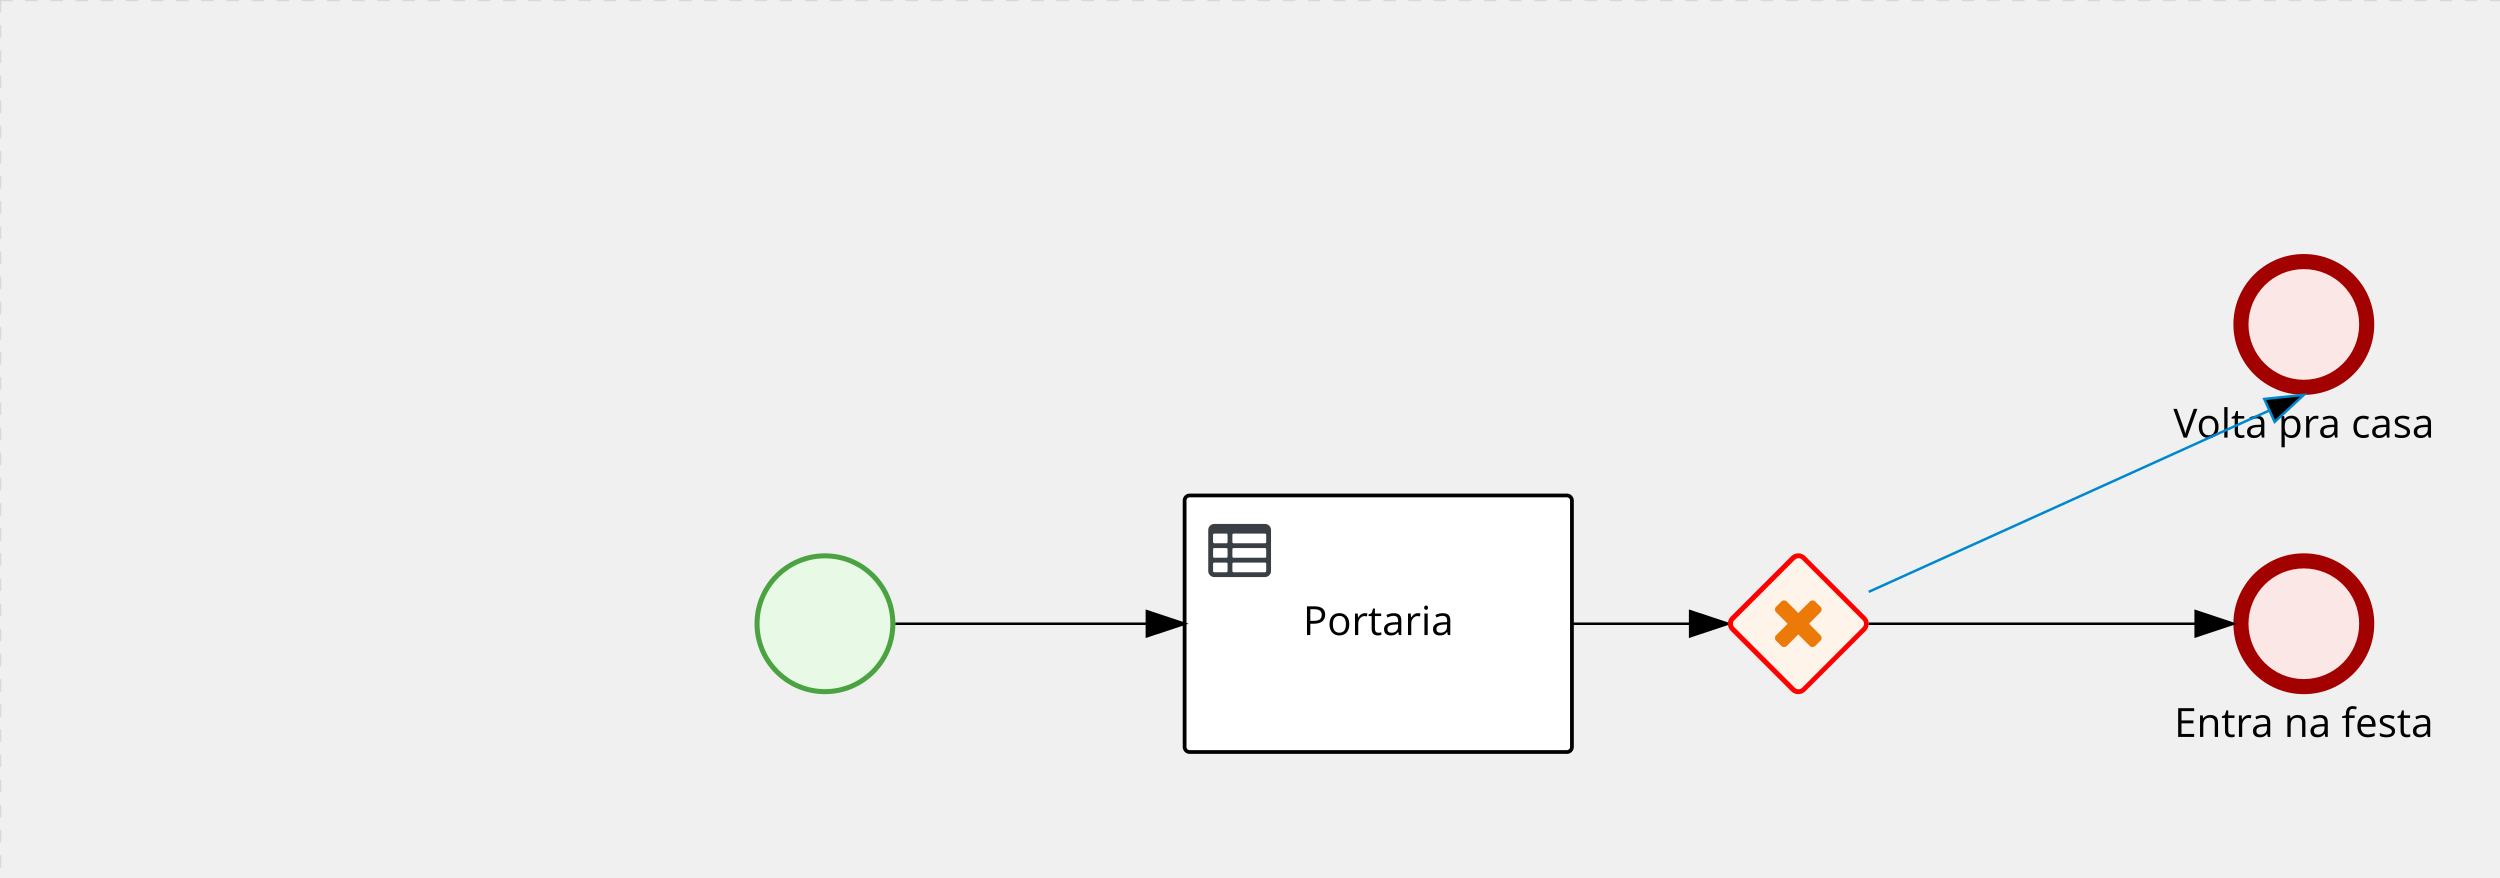
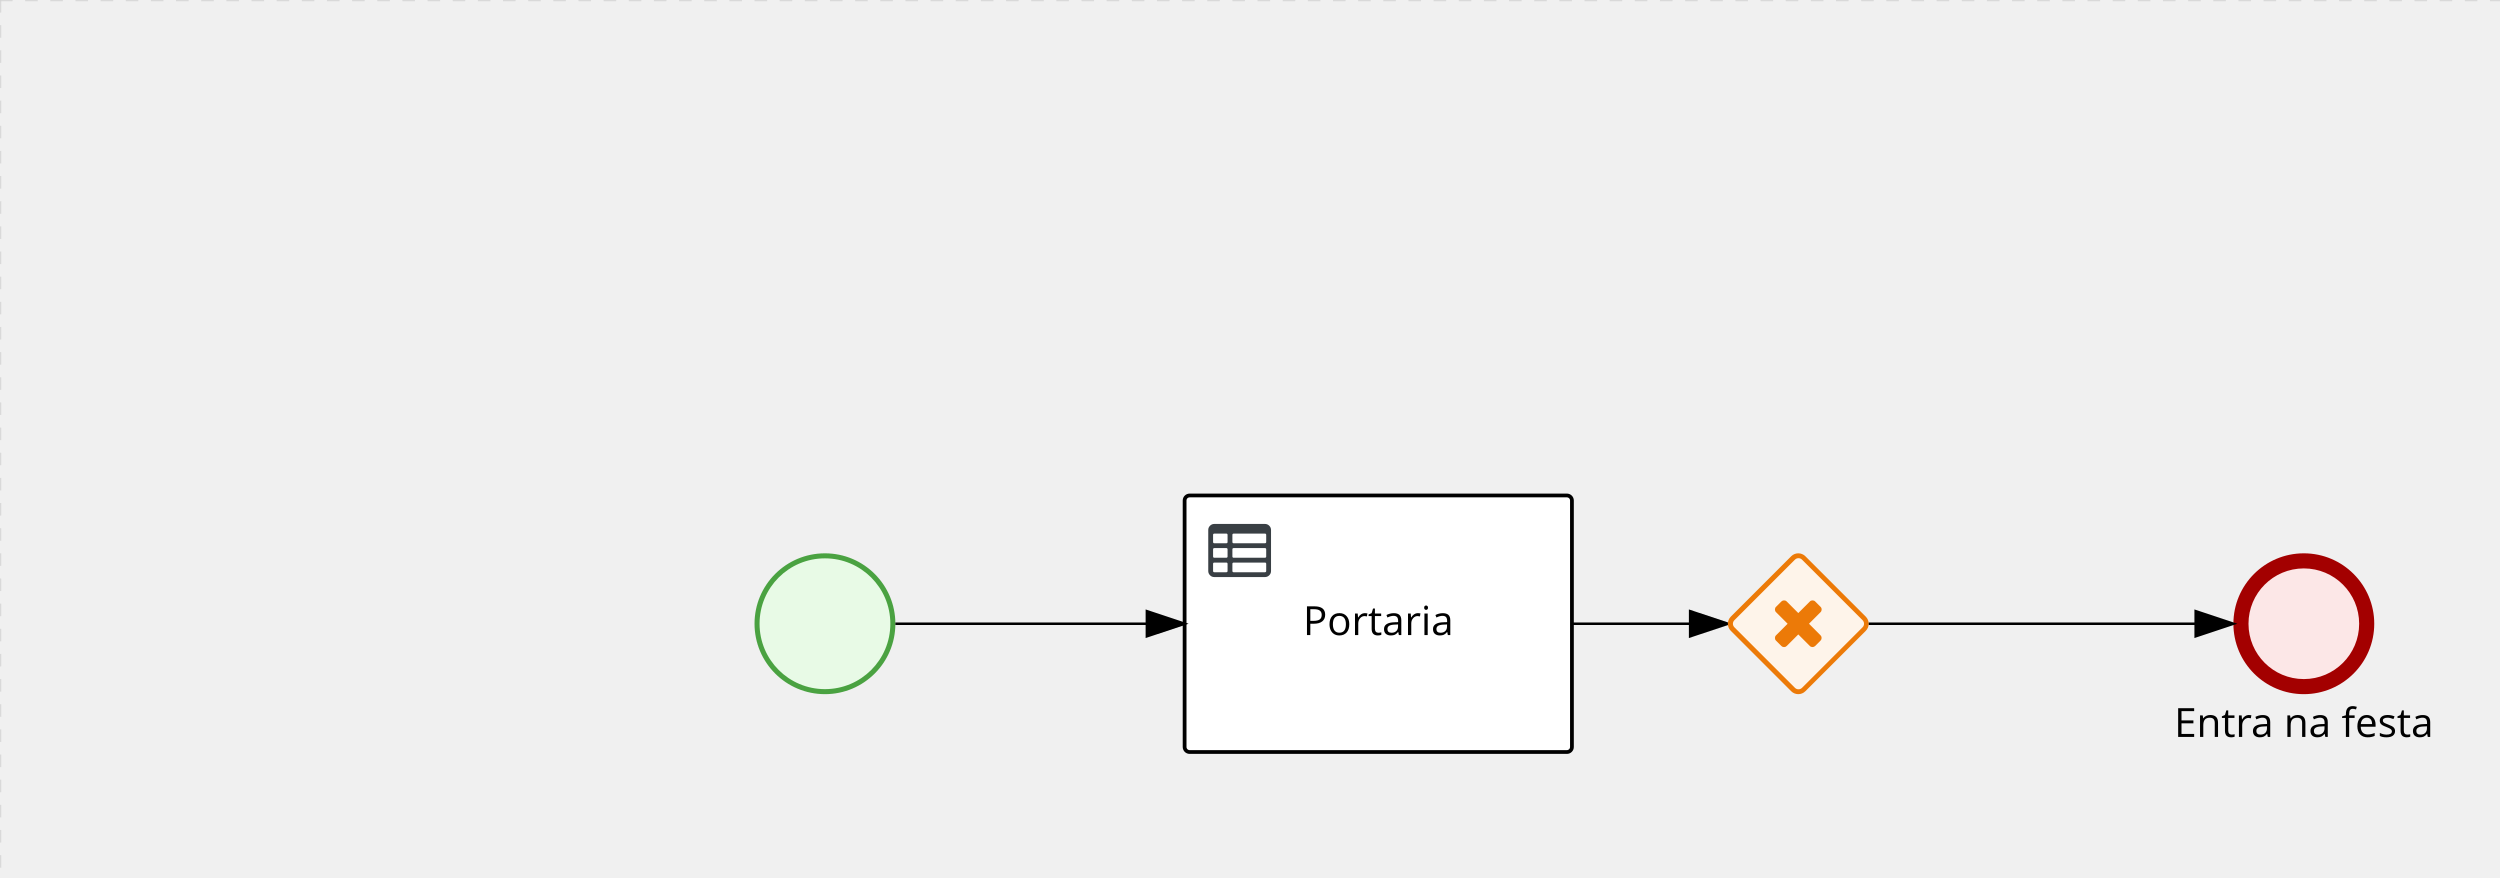
<svg xmlns="http://www.w3.org/2000/svg" version="1.1" width="994" height="349" viewBox="0 0 994 349">
  <defs />
  <g transform="matrix(1,0,0,1,0,0)">
    <g>
      <g>
        <g>
          <path fill="none" stroke="#d3d3d3" paint-order="fill stroke markers" d=" M 0 0 L 1200 0" stroke-miterlimit="10" stroke-opacity="0.8" stroke-dasharray="5" />
        </g>
        <g>
          <path fill="none" stroke="#d3d3d3" paint-order="fill stroke markers" d=" M 0 0 L 0 800" stroke-miterlimit="10" stroke-opacity="0.8" stroke-dasharray="5" />
        </g>
      </g>
      <g id="_53DF52B2-15F1-4E21-BBDC-79F1C104DB5E" bpmn2nodeid="_53DF52B2-15F1-4E21-BBDC-79F1C104DB5E" transform="matrix(1,0,0,1,471,197)">
        <g>
          <path fill="none" stroke="none" />
        </g>
        <g transform="matrix(1,0,0,1,0,0)">
          <path fill="#ffffff" stroke="none" id="_53DF52B2-15F1-4E21-BBDC-79F1C104DB5E?shapeType=BACKGROUND" paint-order="stroke fill markers" d=" M 2 0 L 152 0 L 152 0 A 2 2 0 0 1 154 2 L 154 100 L 154 100 A 2 2 0 0 1 152 102 L 2 102 L 2 102 A 2 2 0 0 1 0 100 L 0 2 L 0 2 A 2 2 0 0 1 2 0 Z" />
        </g>
        <g transform="matrix(1,0,0,1,0,0)">
          <path fill="none" stroke="rgb(0,0,0)" id="_53DF52B2-15F1-4E21-BBDC-79F1C104DB5E?shapeType=BORDER&amp;renderType=STROKE" paint-order="fill stroke markers" d=" M 2 0 L 152 0 L 152 0 A 2 2 0 0 1 154 2 L 154 100 L 154 100 A 2 2 0 0 1 152 102 L 2 102 L 2 102 A 2 2 0 0 1 0 100 L 0 2 L 0 2 A 2 2 0 0 1 2 0 Z" stroke-miterlimit="10" stroke-width="1.5" stroke-dasharray="" />
        </g>
        <g>
          <g transform="matrix(0.06,0,0,0.06,9.4,9.4)">
            <g transform="matrix(1,0,0,1,0,0)">
              <path fill="#393f44" stroke="none" id="_53DF52B2-15F1-4E21-BBDC-79F1C104DB5Eundefined" paint-order="stroke fill markers" d=" M 0 0 M 128 344 L 128 296 C 128 293.7 127.2 291.8 125.8 290.2 C 124.4 288.6 122.4 288 120 288 L 40 288 C 37.7 288 35.8 288.8 34.2 290.2 C 32.6 291.6 32 293.7 32 296 L 32 344 C 32 346.3 32.8 348.2 34.2 349.8 C 35.6 351.4 37.6 352 40 352 L 120 352 C 122.3 352 124.2 351.2 125.8 349.8 C 127.4 348.4 128 346.3 128 344 Z M 0 0 M 128 248 L 128 200 C 128 197.7 127.2 195.8 125.8 194.2 C 124.4 192.6 122.4 192 120 192 L 40 192 C 37.7 192 35.8 192.8 34.2 194.2 C 32.6 195.6 32 197.7 32 200 L 32 248 C 32 250.3 32.8 252.2 34.2 253.8 C 35.6 255.4 37.6 256 40 256 L 120 256 C 122.3 256 124.2 255.2 125.8 253.8 C 127.4 252.4 128 250.3 128 248 Z M 0 0 M 376 352 C 378.3 352 380.2 351.2 381.8 349.8 C 383.4 348.4 384 346.4 384 344 L 384 296 C 384 293.7 383.2 291.8 381.8 290.2 C 380.4 288.6 378.4 288 376 288 L 168 288 C 165.7 288 163.8 288.8 162.2 290.2 C 160.6 291.6 160 293.6 160 296 L 160 344 C 160 346.3 160.8 348.2 162.2 349.8 C 163.6 351.4 165.6 352 168 352 L 376 352 Z M 0 0 M 128 152 L 128 104 C 128 101.7 127.2 99.8 125.8 98.2 C 124.4 96.6 122.3 96 120 96 L 40 96 C 37.7 96 35.8 96.8 34.2 98.2 C 32.6 99.6 32 101.7 32 104 L 32 152 C 32 154.3 32.8 156.2 34.2 157.8 C 35.6 159.4 37.6 160 40 160 L 120 160 C 122.3 160 124.2 159.2 125.8 157.8 C 127.4 156.4 128 154.3 128 152 Z M 0 0 M 376 256 C 378.3 256 380.2 255.2 381.8 253.8 C 383.4 252.4 384 250.4 384 248 L 384 200 C 384 197.7 383.2 195.8 381.8 194.2 C 380.4 192.6 378.4 192 376 192 L 168 192 C 165.7 192 163.8 192.8 162.2 194.2 C 160.6 195.6 160 197.6 160 200 L 160 248 C 160 250.3 160.8 252.2 162.2 253.8 C 163.6 255.4 165.6 256 168 256 L 376 256 Z M 0 0 M 376 160 C 378.3 160 380.2 159.2 381.8 157.8 C 383.4 156.4 384 154.4 384 152 L 384 104 C 384 101.7 383.2 99.8 381.8 98.2 C 380.4 96.6 378.3 96 376 96 L 168 96 C 165.7 96 163.8 96.8 162.2 98.2 C 160.6 99.6 160 101.6 160 104 L 160 152 C 160 154.3 160.8 156.2 162.2 157.8 C 163.6 159.4 165.6 160 168 160 L 376 160 Z M 0 0 M 416 72 L 416 344 C 416 355 412.1 364.4 404.2 372.2 C 396.3 380 387 384 376 384 L 40 384 C 29 384 19.6 380.1 11.8 372.2 C 4 364.3 0 355 0 344 L 0 72 C 0 61 3.9 51.6 11.8 43.8 C 19.7 36 29 32 40 32 L 376 32 C 387 32 396.4 35.9 404.2 43.8 C 412 51.7 416 61 416 72 Z" />
            </g>
          </g>
        </g>
        <g transform="matrix(1,0,0,1,47.07422,43.5)">
          <text fill="#000000" stroke="none" font-family="Open Sans" font-size="12pt" font-style="normal" font-weight="normal" text-decoration="normal" x="29.926" y="12" text-anchor="middle" dominant-baseline="alphabetic">Portaria</text>
        </g>
      </g>
      <g id="_EFB07426-FD5F-4865-9879-E1EBAFAF28CC" bpmn2nodeid="_EFB07426-FD5F-4865-9879-E1EBAFAF28CC" transform="matrix(1,0,0,1,300,220)">
        <g>
          <path fill="none" stroke="none" />
        </g>
        <g transform="matrix(0.125,0,0,0.125,0,0)">
          <g transform="matrix(1,0,0,1,0,0)">
            <path fill="#e8fae6" stroke="none" id="_EFB07426-FD5F-4865-9879-E1EBAFAF28CC?shapeType=BACKGROUND" paint-order="stroke fill markers" d=" M 0 0 M 444 224 C 444 263.9 434.2 300.8 414.4 334.5 C 394.7 368.2 368 394.9 334.4 414.5 C 300.8 434.1 263.9 444 224 444 C 184.1 444 147.2 434.2 113.5 414.4 C 79.8 394.7 53.1 368 33.5 334.4 C 13.9 300.8 4 263.9 4 224 C 4 184.1 13.8 147.2 33.6 113.5 C 53.4 79.8 80.1 53.1 113.6 33.5 C 147.1 13.9 184.1 4 224 4 C 263.9 4 300.8 13.8 334.5 33.6 C 368.2 53.4 394.9 80.1 414.5 113.6 C 434.1 147.1 444 184.1 444 224 Z" />
          </g>
          <g>
            <g transform="matrix(1,0,0,1,0,0)">
              <g transform="matrix(1,0,0,1,0,0)">
                <path fill="#4aa241" stroke="none" id="_EFB07426-FD5F-4865-9879-E1EBAFAF28CC?shapeType=BORDER&amp;renderType=FILL" paint-order="stroke fill markers" d=" M 0 0 M 224 0 C 100.3 0 0 100.3 0 224 C 0 347.7 100.3 448 224 448 C 347.7 448 448 347.7 448 224 C 448 100.3 347.7 0 224 0 Z M 0 0 M 224 432 C 109.1 432 16 338.9 16 224 C 16 109.1 109.1 16 224 16 C 338.9 16 432 109.1 432 224 C 432 338.9 338.9 432 224 432 Z" />
              </g>
            </g>
          </g>
        </g>
        <g transform="matrix(1,0,0,1,28,61)" />
      </g>
      <g id="_2743791E-FDA7-4ADE-96B1-9B7A0B123246" bpmn2nodeid="_2743791E-FDA7-4ADE-96B1-9B7A0B123246">
        <g>
          <path fill="none" stroke="#000000" paint-order="fill stroke markers" d=" M 356 248 L 456 248" stroke-miterlimit="10" stroke-dasharray="" />
        </g>
        <g transform="matrix(1,0,0,1,356,248)" />
        <g transform="matrix(6.123233995736766e-17,1,-1,6.123233995736766e-17,471,243)">
          <path fill="#000000" stroke="#000000" paint-order="fill stroke markers" d=" M 10 15 L 0 15 L 5 0 Z" stroke-miterlimit="10" stroke-dasharray="" />
        </g>
        <g transform="matrix(1,0,0,1,356,238)" />
      </g>
      <g transform="matrix(1,0,0,1,300,220)" />
      <g transform="matrix(1,0,0,1,471,197)" />
      <g id="_D7E441DB-04BB-4DB0-A96C-FC8F95E3E449" bpmn2nodeid="_D7E441DB-04BB-4DB0-A96C-FC8F95E3E449">
        <g>
          <path fill="none" stroke="rgb(0,0,0)" paint-order="fill stroke markers" d=" M 625 248 L 672 248" stroke-miterlimit="10" stroke-dasharray="" />
        </g>
        <g transform="matrix(1,0,0,1,625,248)" />
        <g transform="matrix(6.123233995736766e-17,1,-1,6.123233995736766e-17,687,243)">
          <path fill="rgb(0,0,0)" stroke="rgb(0,0,0)" paint-order="fill stroke markers" d=" M 10 15 L 0 15 L 5 0 Z" stroke-miterlimit="10" stroke-dasharray="" />
        </g>
        <g transform="matrix(1,0,0,1,625,238)" />
      </g>
      <g id="_8B43C2BE-5C25-4B13-BDC7-8462C619D084" bpmn2nodeid="_8B43C2BE-5C25-4B13-BDC7-8462C619D084" transform="matrix(1,0,0,1,687,220)">
        <g>
          <path fill="none" stroke="none" />
        </g>
        <g transform="matrix(0.125,0,0,0.125,0,0)">
          <g transform="matrix(1,0,0,1,0,0)">
            <path fill="#fef4ea" stroke="none" id="_8B43C2BE-5C25-4B13-BDC7-8462C619D084?shapeType=BACKGROUND" paint-order="stroke fill markers" d=" M 0 0 M 224.4 4.3 C 216.4 4.3 208.4 7.3 202.3 13.4 L 13.5 202.2 C 1.3 214.4 1.3 234.2 13.5 246.4 L 202.2 435.1 C 208.3 441.2 216.4 444.2 224.3 444.2 C 232.2 444.2 240.3 441.2 246.4 435.1 L 435.1 246.4 C 447.3 234.2 447.3 214.4 435.1 202.2 L 246.5 13.4 C 240.4 7.3 232.4 4.3 224.4 4.3 L 224.4 4.3 Z" />
          </g>
          <g>
            <g transform="matrix(1,0,0,1,0,0)">
              <g transform="matrix(1,0,0,1,0,0)">
-                 <path fill="rgb(255,0,0)" stroke="none" id="_8B43C2BE-5C25-4B13-BDC7-8462C619D084?shapeType=BORDER&amp;renderType=FILL" paint-order="stroke fill markers" d=" M 0 0 M 20.8 212.7 L 213.3 20.2 C 219.6 13.9 229.7 13.9 235.9 20.2 L 428.4 212.7 C 434.7 219 434.7 229.1 428.4 235.3 L 235.9 427.8 C 229.6 434.1 219.5 434.1 213.3 427.8 L 20.8 235.3 C 14.5 229.1 14.5 218.9 20.8 212.7 L 20.8 212.7 Z M 0 0 M 0 224 C 0 232.1 3.1 240.3 9.3 246.5 L 201.5 438.7 C 213.9 451.1 234.1 451.1 246.5 438.7 L 438.7 246.5 C 444.9 240.3 448 232.1 448 224 C 448 215.9 444.9 207.7 438.7 201.5 L 246.5 9.3 C 234.1 -3.1 213.9 -3.1 201.5 9.3 L 9.3 201.5 C 3.1 207.7 0 215.9 0 224 L 0 224 Z" />
+                 <path fill="rgb(236,122,8)" stroke="none" id="_8B43C2BE-5C25-4B13-BDC7-8462C619D084?shapeType=BORDER&amp;renderType=FILL" paint-order="stroke fill markers" d=" M 0 0 M 20.8 212.7 L 213.3 20.2 C 219.6 13.9 229.7 13.9 235.9 20.2 L 428.4 212.7 C 434.7 219 434.7 229.1 428.4 235.3 L 235.9 427.8 C 229.6 434.1 219.5 434.1 213.3 427.8 L 20.8 235.3 C 14.5 229.1 14.5 218.9 20.8 212.7 L 20.8 212.7 Z M 0 0 M 0 224 C 0 232.1 3.1 240.3 9.3 246.5 L 201.5 438.7 C 213.9 451.1 234.1 451.1 246.5 438.7 L 438.7 246.5 C 444.9 240.3 448 232.1 448 224 C 448 215.9 444.9 207.7 438.7 201.5 L 246.5 9.3 C 234.1 -3.1 213.9 -3.1 201.5 9.3 L 9.3 201.5 C 3.1 207.7 0 215.9 0 224 L 0 224 Z" />
              </g>
            </g>
          </g>
          <g>
            <g transform="matrix(1,0,0,1,0,0)">
              <g transform="matrix(1,0,0,1,0,0)">
                <path fill="#ec7a08" stroke="none" id="_8B43C2BE-5C25-4B13-BDC7-8462C619D084undefined" paint-order="stroke fill markers" d=" M 0 0 M 298.2 269.2 C 298.2 272.6 297.1 275.3 294.7 277.7 L 277.7 294.7 C 275.3 297.1 272.6 298.2 269.2 298.2 C 265.8 298.2 263.1 297.1 260.7 294.7 L 224 258 L 187.2 294.8 C 184.8 297.2 182.1 298.3 178.7 298.3 C 175.3 298.3 172.6 297.2 170.2 294.8 L 153.2 277.8 C 150.8 275.4 149.7 272.7 149.7 269.3 C 149.7 265.9 150.8 263.2 153.2 260.8 L 190 224 L 153.2 187.2 C 150.8 184.8 149.7 182 149.7 178.7 C 149.7 175.3 150.8 172.5 153.2 170.2 L 170.2 153.2 C 172.6 150.8 175.3 149.7 178.7 149.7 C 182.1 149.7 184.8 150.8 187.2 153.2 L 224 190 L 260.8 153.2 C 263.2 150.8 265.9 149.7 269.3 149.7 C 272.7 149.7 275.4 150.8 277.8 153.2 L 294.8 170.2 C 297.2 172.5 298.3 175.3 298.3 178.7 C 298.3 182 297.2 184.8 294.8 187.2 L 258 224 L 294.8 260.8 C 297.1 263.1 298.2 265.9 298.2 269.2 Z" />
              </g>
            </g>
          </g>
        </g>
        <g transform="matrix(1,0,0,1,28,61)" />
      </g>
      <g transform="matrix(1,0,0,1,687,220)" />
      <g id="_DBE4ED57-7F34-4949-AE8F-0DCD5A248671" bpmn2nodeid="_DBE4ED57-7F34-4949-AE8F-0DCD5A248671" transform="matrix(1,0,0,1,888,220)">
        <g>
          <path fill="none" stroke="none" />
        </g>
        <g transform="matrix(0.125,0,0,0.125,0,0)">
          <g transform="matrix(1,0,0,1,0,0)">
            <path fill="#fce7e7" stroke="none" id="_DBE4ED57-7F34-4949-AE8F-0DCD5A248671?shapeType=BACKGROUND" paint-order="stroke fill markers" d=" M 0 0 M 444 224 C 444 263.9 434.2 300.8 414.4 334.5 C 394.7 368.2 368 394.9 334.4 414.5 C 300.8 434.1 263.9 444 224 444 C 184.1 444 147.2 434.2 113.5 414.4 C 79.8 394.7 53.1 368 33.5 334.4 C 13.9 300.8 4 263.9 4 224 C 4 184.1 13.8 147.2 33.6 113.5 C 53.4 79.8 80.1 53.1 113.6 33.5 C 147.1 13.9 184.1 4 224 4 C 263.9 4 300.8 13.8 334.5 33.6 C 368.2 53.4 394.9 80.1 414.5 113.6 C 434.1 147.1 444 184.1 444 224 Z" />
          </g>
          <g>
            <g transform="matrix(1,0,0,1,0,0)">
              <g transform="matrix(1,0,0,1,0,0)">
                <path fill="rgb(163,0,0)" stroke="none" id="_DBE4ED57-7F34-4949-AE8F-0DCD5A248671?shapeType=BORDER&amp;renderType=FILL" paint-order="stroke fill markers" d=" M 0 0 M 224 0 C 100.3 0 0 100.3 0 224 C 0 347.7 100.3 448 224 448 C 347.7 448 448 347.7 448 224 C 448 100.3 347.7 0 224 0 Z M 0 0 M 224 400 C 126.8 400 48 321.2 48 224 C 48 126.8 126.8 48 224 48 C 321.2 48 400 126.8 400 224 C 400 321.2 321.2 400 224 400 Z" />
              </g>
            </g>
          </g>
        </g>
        <g transform="matrix(1,0,0,1,-23.54297,61)">
          <text fill="#000000" stroke="none" font-family="Open Sans" font-size="12pt" font-style="normal" font-weight="normal" text-decoration="normal" x="51.543" y="12" text-anchor="middle" dominant-baseline="alphabetic">Entra na festa</text>
        </g>
      </g>
      <g id="_6CAC5107-1CF0-4692-A4C2-F63724934F7E" bpmn2nodeid="_6CAC5107-1CF0-4692-A4C2-F63724934F7E">
        <g>
          <path fill="none" stroke="rgb(0,0,0)" paint-order="fill stroke markers" d=" M 743 248 L 873 248" stroke-miterlimit="10" stroke-dasharray="" />
        </g>
        <g transform="matrix(1,0,0,1,743,248)" />
        <g transform="matrix(6.123233995736766e-17,1,-1,6.123233995736766e-17,888,243)">
          <path fill="rgb(0,0,0)" stroke="rgb(0,0,0)" paint-order="fill stroke markers" d=" M 10 15 L 0 15 L 5 0 Z" stroke-miterlimit="10" stroke-dasharray="" />
        </g>
        <g transform="matrix(1,0,0,1,743,238)" />
      </g>
      <g transform="matrix(1,0,0,1,888,220)" />
-       <g id="_18085EF1-D408-4815-9F8F-B7DD59601724" bpmn2nodeid="_18085EF1-D408-4815-9F8F-B7DD59601724" transform="matrix(1,0,0,1,888,101)">
-         <g>
-           <path fill="none" stroke="none" />
-         </g>
-         <g transform="matrix(0.125,0,0,0.125,0,0)">
-           <g transform="matrix(1,0,0,1,0,0)">
-             <path fill="#fce7e7" stroke="none" id="_18085EF1-D408-4815-9F8F-B7DD59601724?shapeType=BACKGROUND" paint-order="stroke fill markers" d=" M 0 0 M 444 224 C 444 263.9 434.2 300.8 414.4 334.5 C 394.7 368.2 368 394.9 334.4 414.5 C 300.8 434.1 263.9 444 224 444 C 184.1 444 147.2 434.2 113.5 414.4 C 79.8 394.7 53.1 368 33.5 334.4 C 13.9 300.8 4 263.9 4 224 C 4 184.1 13.8 147.2 33.6 113.5 C 53.4 79.8 80.1 53.1 113.6 33.5 C 147.1 13.9 184.1 4 224 4 C 263.9 4 300.8 13.8 334.5 33.6 C 368.2 53.4 394.9 80.1 414.5 113.6 C 434.1 147.1 444 184.1 444 224 Z" />
-           </g>
-           <g>
-             <g transform="matrix(1,0,0,1,0,0)">
-               <g transform="matrix(1,0,0,1,0,0)">
-                 <path fill="rgb(163,0,0)" stroke="none" id="_18085EF1-D408-4815-9F8F-B7DD59601724?shapeType=BORDER&amp;renderType=FILL" paint-order="stroke fill markers" d=" M 0 0 M 224 0 C 100.3 0 0 100.3 0 224 C 0 347.7 100.3 448 224 448 C 347.7 448 448 347.7 448 224 C 448 100.3 347.7 0 224 0 Z M 0 0 M 224 400 C 126.8 400 48 321.2 48 224 C 48 126.8 126.8 48 224 48 C 321.2 48 400 126.8 400 224 C 400 321.2 321.2 400 224 400 Z" />
-               </g>
-             </g>
-           </g>
-         </g>
-         <g transform="matrix(1,0,0,1,-23.86719,61)">
-           <text fill="#000000" stroke="none" font-family="Open Sans" font-size="12pt" font-style="normal" font-weight="normal" text-decoration="normal" x="51.867" y="12" text-anchor="middle" dominant-baseline="alphabetic">Volta pra casa</text>
-         </g>
-       </g>
-       <g transform="matrix(1,0,0,1,888,101)" />
-       <g id="_2230C2DA-0640-4422-B4AE-6E971D4B7EE9" bpmn2nodeid="_2230C2DA-0640-4422-B4AE-6E971D4B7EE9">
-         <g>
-           <path fill="none" stroke="rgb(0,136,206)" paint-order="fill stroke markers" d=" M 743 235.323 L 902.335 163.187" stroke-miterlimit="10" stroke-dasharray="" />
-         </g>
-         <g transform="matrix(1,0,0,1,743,235.3234)" />
-         <g transform="matrix(0.4124366,0.9109863,-0.9109863,0.4124366,913.9378,152.4451)">
-           <path fill="rgb(0,0,0)" stroke="rgb(0,136,206)" paint-order="fill stroke markers" d=" M 10 15 L 0 15 L 5 0 Z" stroke-miterlimit="10" stroke-dasharray="" />
-         </g>
-         <g transform="matrix(1,0,0,1,747.1244,187.0518)" />
-       </g>
    </g>
  </g>
</svg>
